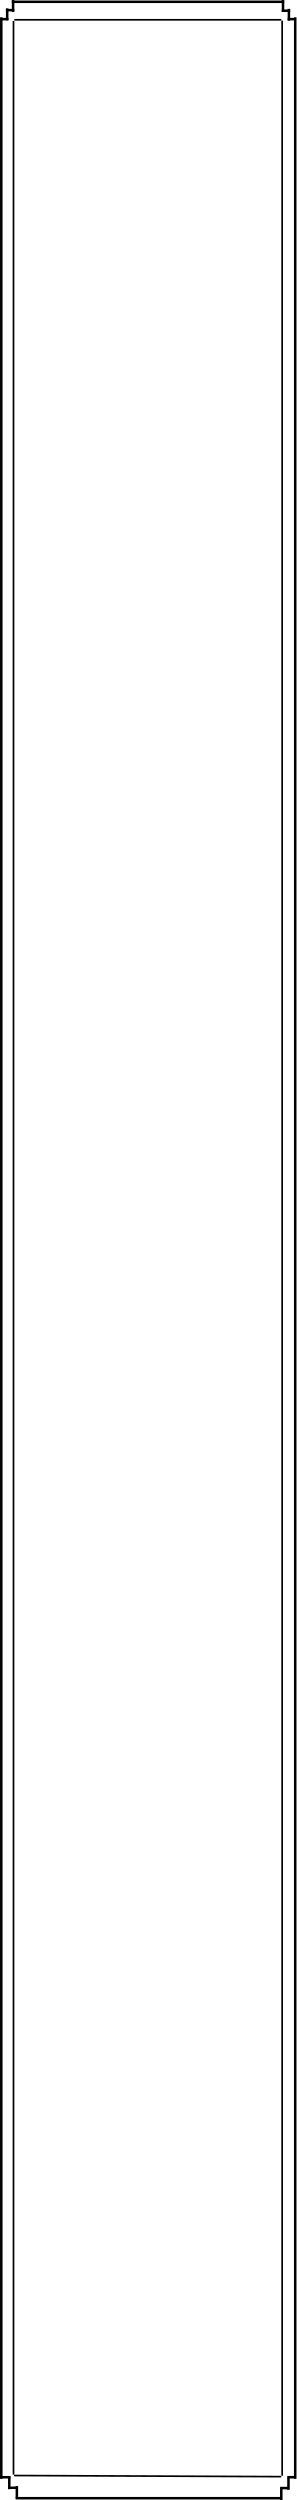
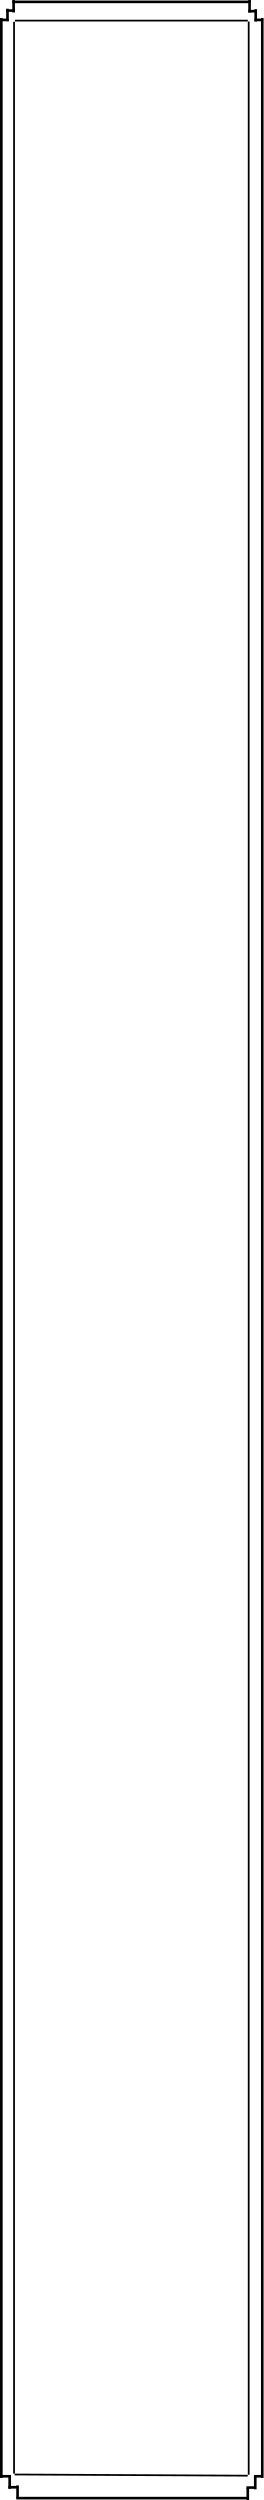
- <svg xmlns="http://www.w3.org/2000/svg" width="352.023" height="2968.32" viewBox="0 0 352.023 2968.32">
+ <svg xmlns="http://www.w3.org/2000/svg" width="300.5" height="2850" viewBox="0 0 300.5 2850">
  <g id="グループ_59" data-name="グループ 59" transform="translate(1142.524 -797)">
-     <path id="パス_3" data-name="パス 3" d="M0,0H323.36" transform="translate(-1128.5 799.129)" fill="none" stroke="#000" stroke-width="3" />
-     <line id="線_14" data-name="線 14" y2="2922.57" transform="translate(-792.001 817.579)" fill="none" stroke="#000" stroke-width="3" />
-     <line id="線_19" data-name="線 19" y2="2922.57" transform="translate(-1141.001 817.579)" fill="none" stroke="#000" stroke-width="3" />
+     <path id="パス_3" data-name="パス 3" d="M0,0H271.837" transform="translate(-1128.5 799.129)" fill="none" stroke="#000" stroke-width="3" />
+     <line id="線_14" data-name="線 14" y2="2804.25" transform="translate(-843.524 817.579)" fill="none" stroke="#000" stroke-width="3" />
+     <line id="線_19" data-name="線 19" y2="2804.25" transform="translate(-1141.001 817.579)" fill="none" stroke="#000" stroke-width="3" />
    <line id="線_20" data-name="線 20" y2="14.192" transform="translate(-1127.001 797)" fill="none" stroke="#000" stroke-width="3" />
    <line id="線_21" data-name="線 21" y1="10" transform="translate(-1125.501 809.063) rotate(90)" fill="none" stroke="#000" stroke-width="3" />
    <line id="線_22" data-name="線 22" y2="14.192" transform="translate(-1134.001 806.935)" fill="none" stroke="#000" stroke-width="3" />
    <line id="線_23" data-name="線 23" y1="10" transform="translate(-1132.524 819.708) rotate(90)" fill="none" stroke="#000" stroke-width="3" />
-     <line id="線_24" data-name="線 24" y1="14.192" transform="translate(-808.538 3751.128)" fill="none" stroke="#000" stroke-width="3" />
-     <line id="線_25" data-name="線 25" y1="10" transform="translate(-810.001 3751.128) rotate(-90)" fill="none" stroke="#000" stroke-width="3" />
-     <line id="線_26" data-name="線 26" y1="14.192" transform="translate(-800.001 3738.985)" fill="none" stroke="#000" stroke-width="3" />
-     <line id="線_27" data-name="線 27" y1="10" transform="translate(-801.501 3738.275) rotate(-90)" fill="none" stroke="#000" stroke-width="3" />
-     <line id="線_28" data-name="線 28" x2="314.5" transform="translate(-1124.001 3763.191)" fill="none" stroke="#000" stroke-width="3" />
-     <line id="線_29" data-name="線 29" y1="14.192" transform="translate(-1122.5 3748.664)" fill="none" stroke="#000" stroke-width="3" />
-     <line id="線_30" data-name="線 30" y2="10.002" transform="translate(-1133.001 3750.793) rotate(-90)" fill="none" stroke="#000" stroke-width="3" />
-     <line id="線_31" data-name="線 31" y1="14" transform="translate(-1131.501 3738.501)" fill="none" stroke="#000" stroke-width="3" />
-     <line id="線_32" data-name="線 32" x2="12.503" transform="translate(-1142.504 3738.275)" fill="none" stroke="#000" stroke-width="3" />
-     <line id="線_33" data-name="線 33" x2="317" transform="translate(-1125.501 820.5)" fill="none" stroke="#000" stroke-width="2" />
-     <path id="パス_7" data-name="パス 7" d="M-2.319.033,314.937,1.37" transform="translate(-1123.516 3736.219)" fill="none" stroke="#000" stroke-width="2" />
-     <path id="パス_8" data-name="パス 8" d="M0,0V2913.386" transform="translate(-1126.501 821.837)" fill="none" stroke="#000" stroke-width="2" />
-     <line id="線_36" data-name="線 36" y2="2915.001" transform="translate(-807.501 821.5)" fill="none" stroke="#000" stroke-width="2" />
-     <line id="線_59" data-name="線 59" y2="14.192" transform="translate(-806.501 797)" fill="none" stroke="#000" stroke-width="3" />
-     <line id="線_60" data-name="線 60" y1="10" transform="translate(-791.001 819.708) rotate(90)" fill="none" stroke="#000" stroke-width="3" />
-     <line id="線_61" data-name="線 61" y2="14" transform="translate(-799.501 807.5)" fill="none" stroke="#000" stroke-width="3" />
-     <line id="線_62" data-name="線 62" y1="10" transform="translate(-798.001 809.773) rotate(90)" fill="none" stroke="#000" stroke-width="3" />
+     <line id="線_24" data-name="線 24" y1="14.192" transform="translate(-860.061 3632.808)" fill="none" stroke="#000" stroke-width="3" />
+     <line id="線_25" data-name="線 25" y1="10" transform="translate(-861.524 3632.808) rotate(-90)" fill="none" stroke="#000" stroke-width="3" />
+     <line id="線_26" data-name="線 26" y1="14.192" transform="translate(-851.524 3620.665)" fill="none" stroke="#000" stroke-width="3" />
+     <line id="線_27" data-name="線 27" y1="10" transform="translate(-853.024 3619.955) rotate(-90)" fill="none" stroke="#000" stroke-width="3" />
+     <line id="線_28" data-name="線 28" x2="262.977" transform="translate(-1124.001 3644.871)" fill="none" stroke="#000" stroke-width="3" />
+     <line id="線_29" data-name="線 29" y1="14.192" transform="translate(-1122.5 3630.344)" fill="none" stroke="#000" stroke-width="3" />
+     <line id="線_30" data-name="線 30" y2="10.002" transform="translate(-1133.001 3632.473) rotate(-90)" fill="none" stroke="#000" stroke-width="3" />
+     <line id="線_31" data-name="線 31" y1="14" transform="translate(-1131.501 3620.181)" fill="none" stroke="#000" stroke-width="3" />
+     <line id="線_32" data-name="線 32" x2="12.503" transform="translate(-1142.504 3619.955)" fill="none" stroke="#000" stroke-width="3" />
+     <line id="線_33" data-name="線 33" x2="265.477" transform="translate(-1125.501 820.5)" fill="none" stroke="#000" stroke-width="2" />
+     <path id="パス_7" data-name="パス 7" d="M-2.319.033,263.414,1.37" transform="translate(-1123.516 3617.898)" fill="none" stroke="#000" stroke-width="2" />
+     <path id="パス_8" data-name="パス 8" d="M0,0V2795.066" transform="translate(-1126.501 821.837)" fill="none" stroke="#000" stroke-width="2" />
+     <line id="線_36" data-name="線 36" y2="2796.681" transform="translate(-859.024 821.5)" fill="none" stroke="#000" stroke-width="2" />
+     <line id="線_59" data-name="線 59" y2="14.192" transform="translate(-858.024 797)" fill="none" stroke="#000" stroke-width="3" />
+     <line id="線_60" data-name="線 60" y1="10" transform="translate(-842.524 819.708) rotate(90)" fill="none" stroke="#000" stroke-width="3" />
+     <line id="線_61" data-name="線 61" y2="14" transform="translate(-851.024 807.5)" fill="none" stroke="#000" stroke-width="3" />
+     <line id="線_62" data-name="線 62" y1="10" transform="translate(-849.524 809.773) rotate(90)" fill="none" stroke="#000" stroke-width="3" />
  </g>
</svg>
